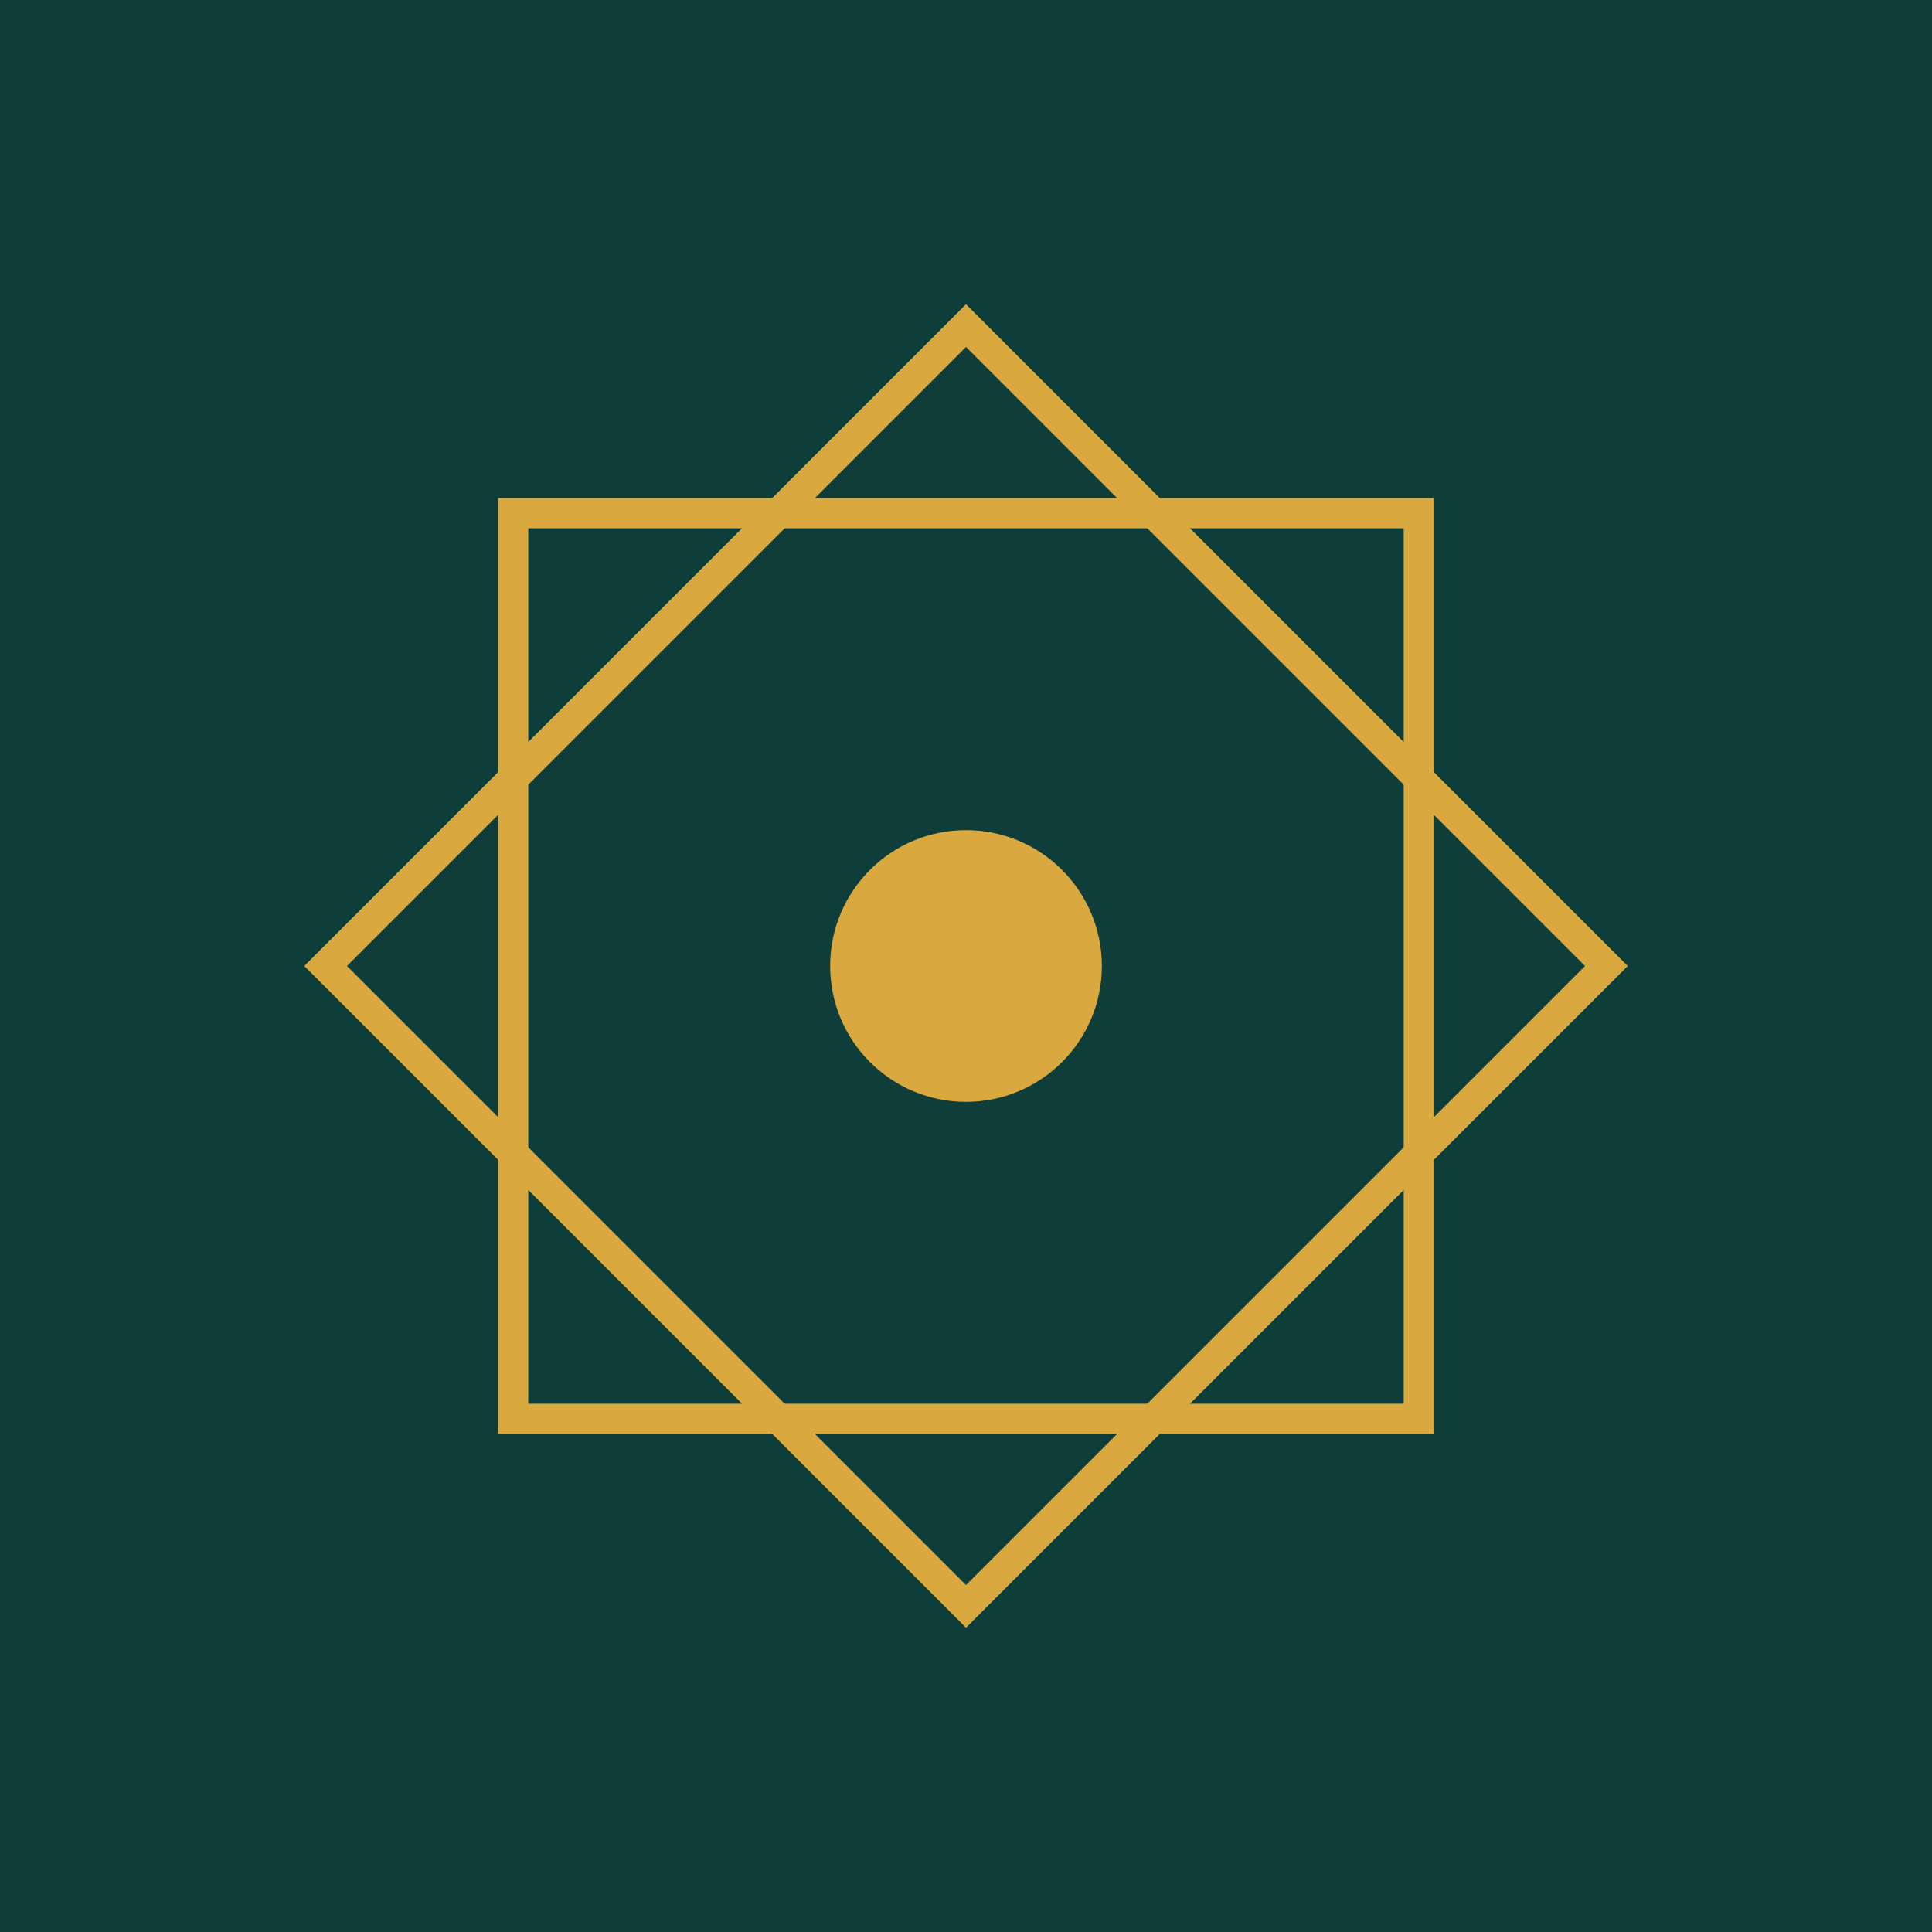
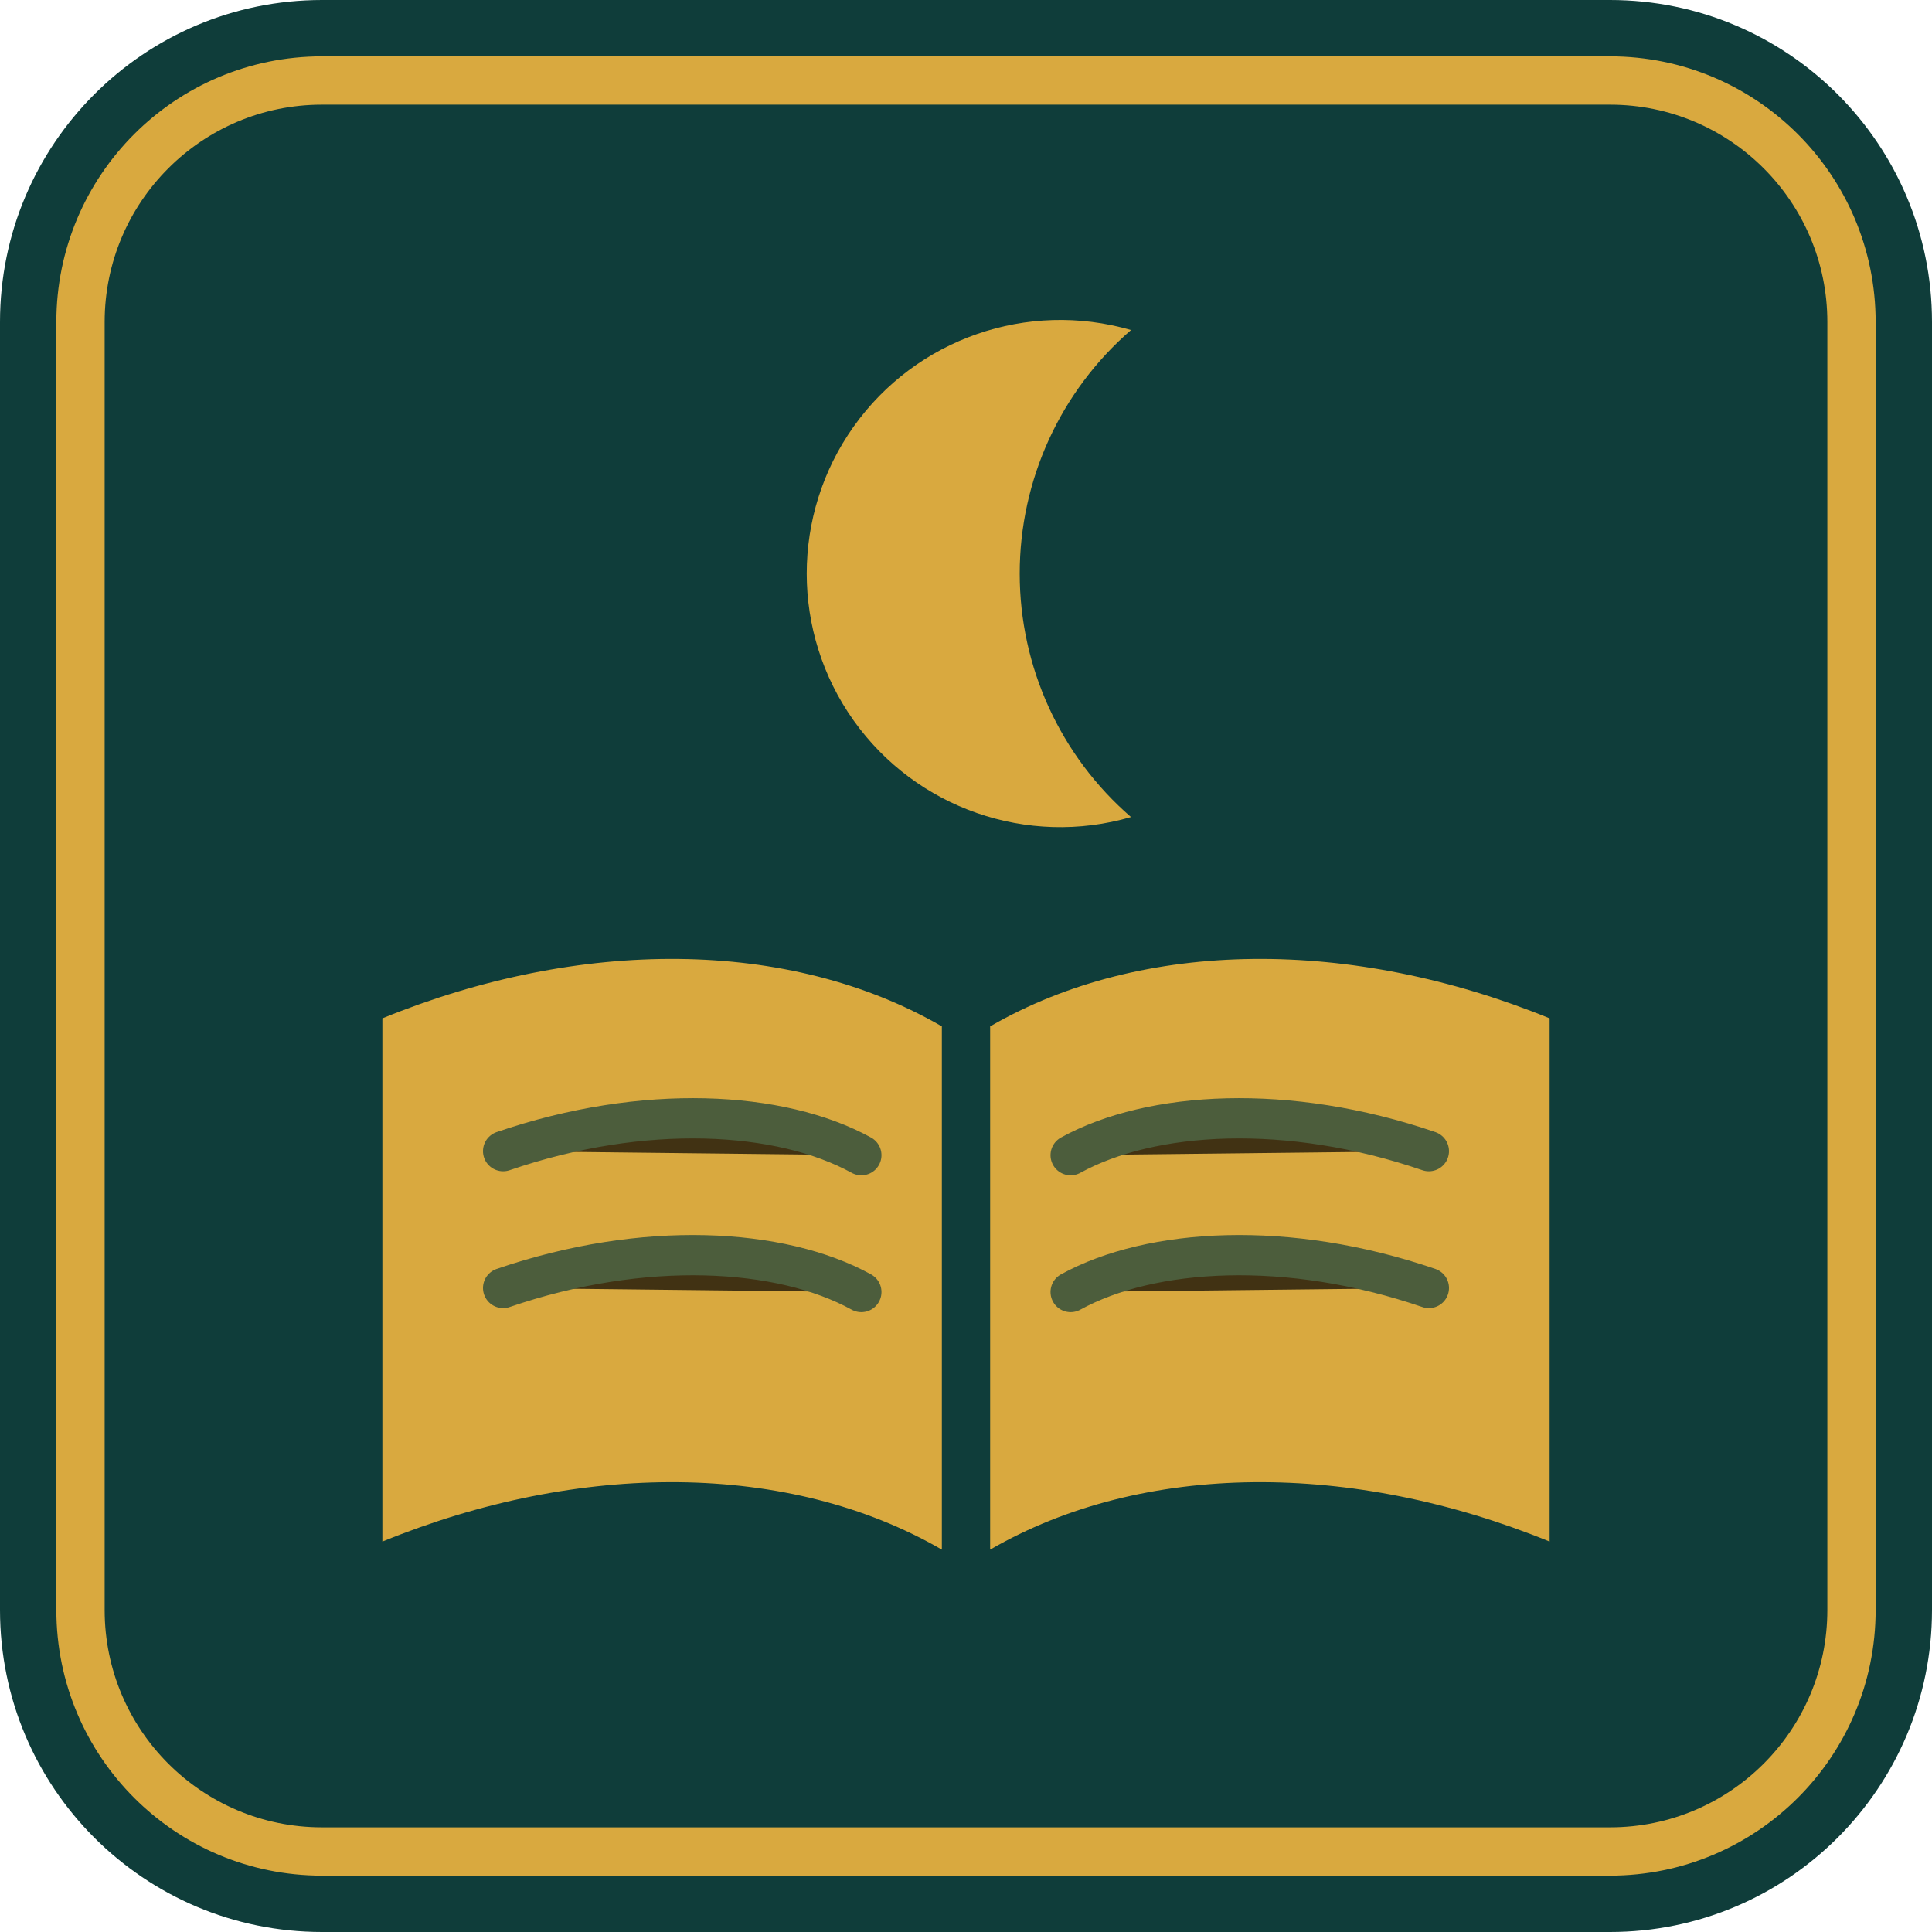
- <svg xmlns="http://www.w3.org/2000/svg" viewBox="0 0 512 512">
-   <rect width="512" height="512" fill="#0f3d3a" />
-   <g fill="none" stroke="#d9a940" stroke-width="8">
-     <rect x="136" y="136" width="240" height="240" />
-     <rect x="136" y="136" width="240" height="240" transform="rotate(45 256 256)" />
+ <svg xmlns="http://www.w3.org/2000/svg" viewBox="0 0 48 48">
+   <rect width="48" height="48" rx="8" fill="#0f3d3a" />
+   <rect x="2" y="2" width="44" height="44" rx="6" fill="none" stroke="#d9a93f" stroke-width="1.2" />
+   <path transform="translate(1.6 0)" fill="#d9a93f" d="M26.5 8.2A6.3 6.3 0 1 0 26.5 20.3A8 8 0 0 1 26.5 8.2Z" />
+   <path fill="#d9a93f" d="M23.4 25.5C19.6 23.3 14.4 23.3 9.5 25.3V38.3C14.4 36.3 19.6 36.3 23.4 38.5Z" />
+   <path fill="#d9a93f" d="M24.6 25.5C28.4 23.3 33.6 23.3 38.5 25.3V38.3C33.6 36.3 28.4 36.3 24.6 38.5Z" />
+   <g stroke="#0f3d3a" stroke-width="1" stroke-linecap="round" opacity=".7">
+     <path d="M12.5 28.6C16 27.4 19.4 27.6 21.4 28.7M12.5 32C16 30.8 19.4 31 21.4 32.1" />
+     <path d="M35.5 28.6C32 27.4 28.6 27.6 26.6 28.7M35.5 32C32 30.8 28.6 31 26.6 32.1" />
  </g>
-   <circle cx="256" cy="256" r="36" fill="#d9a940" />
</svg>
